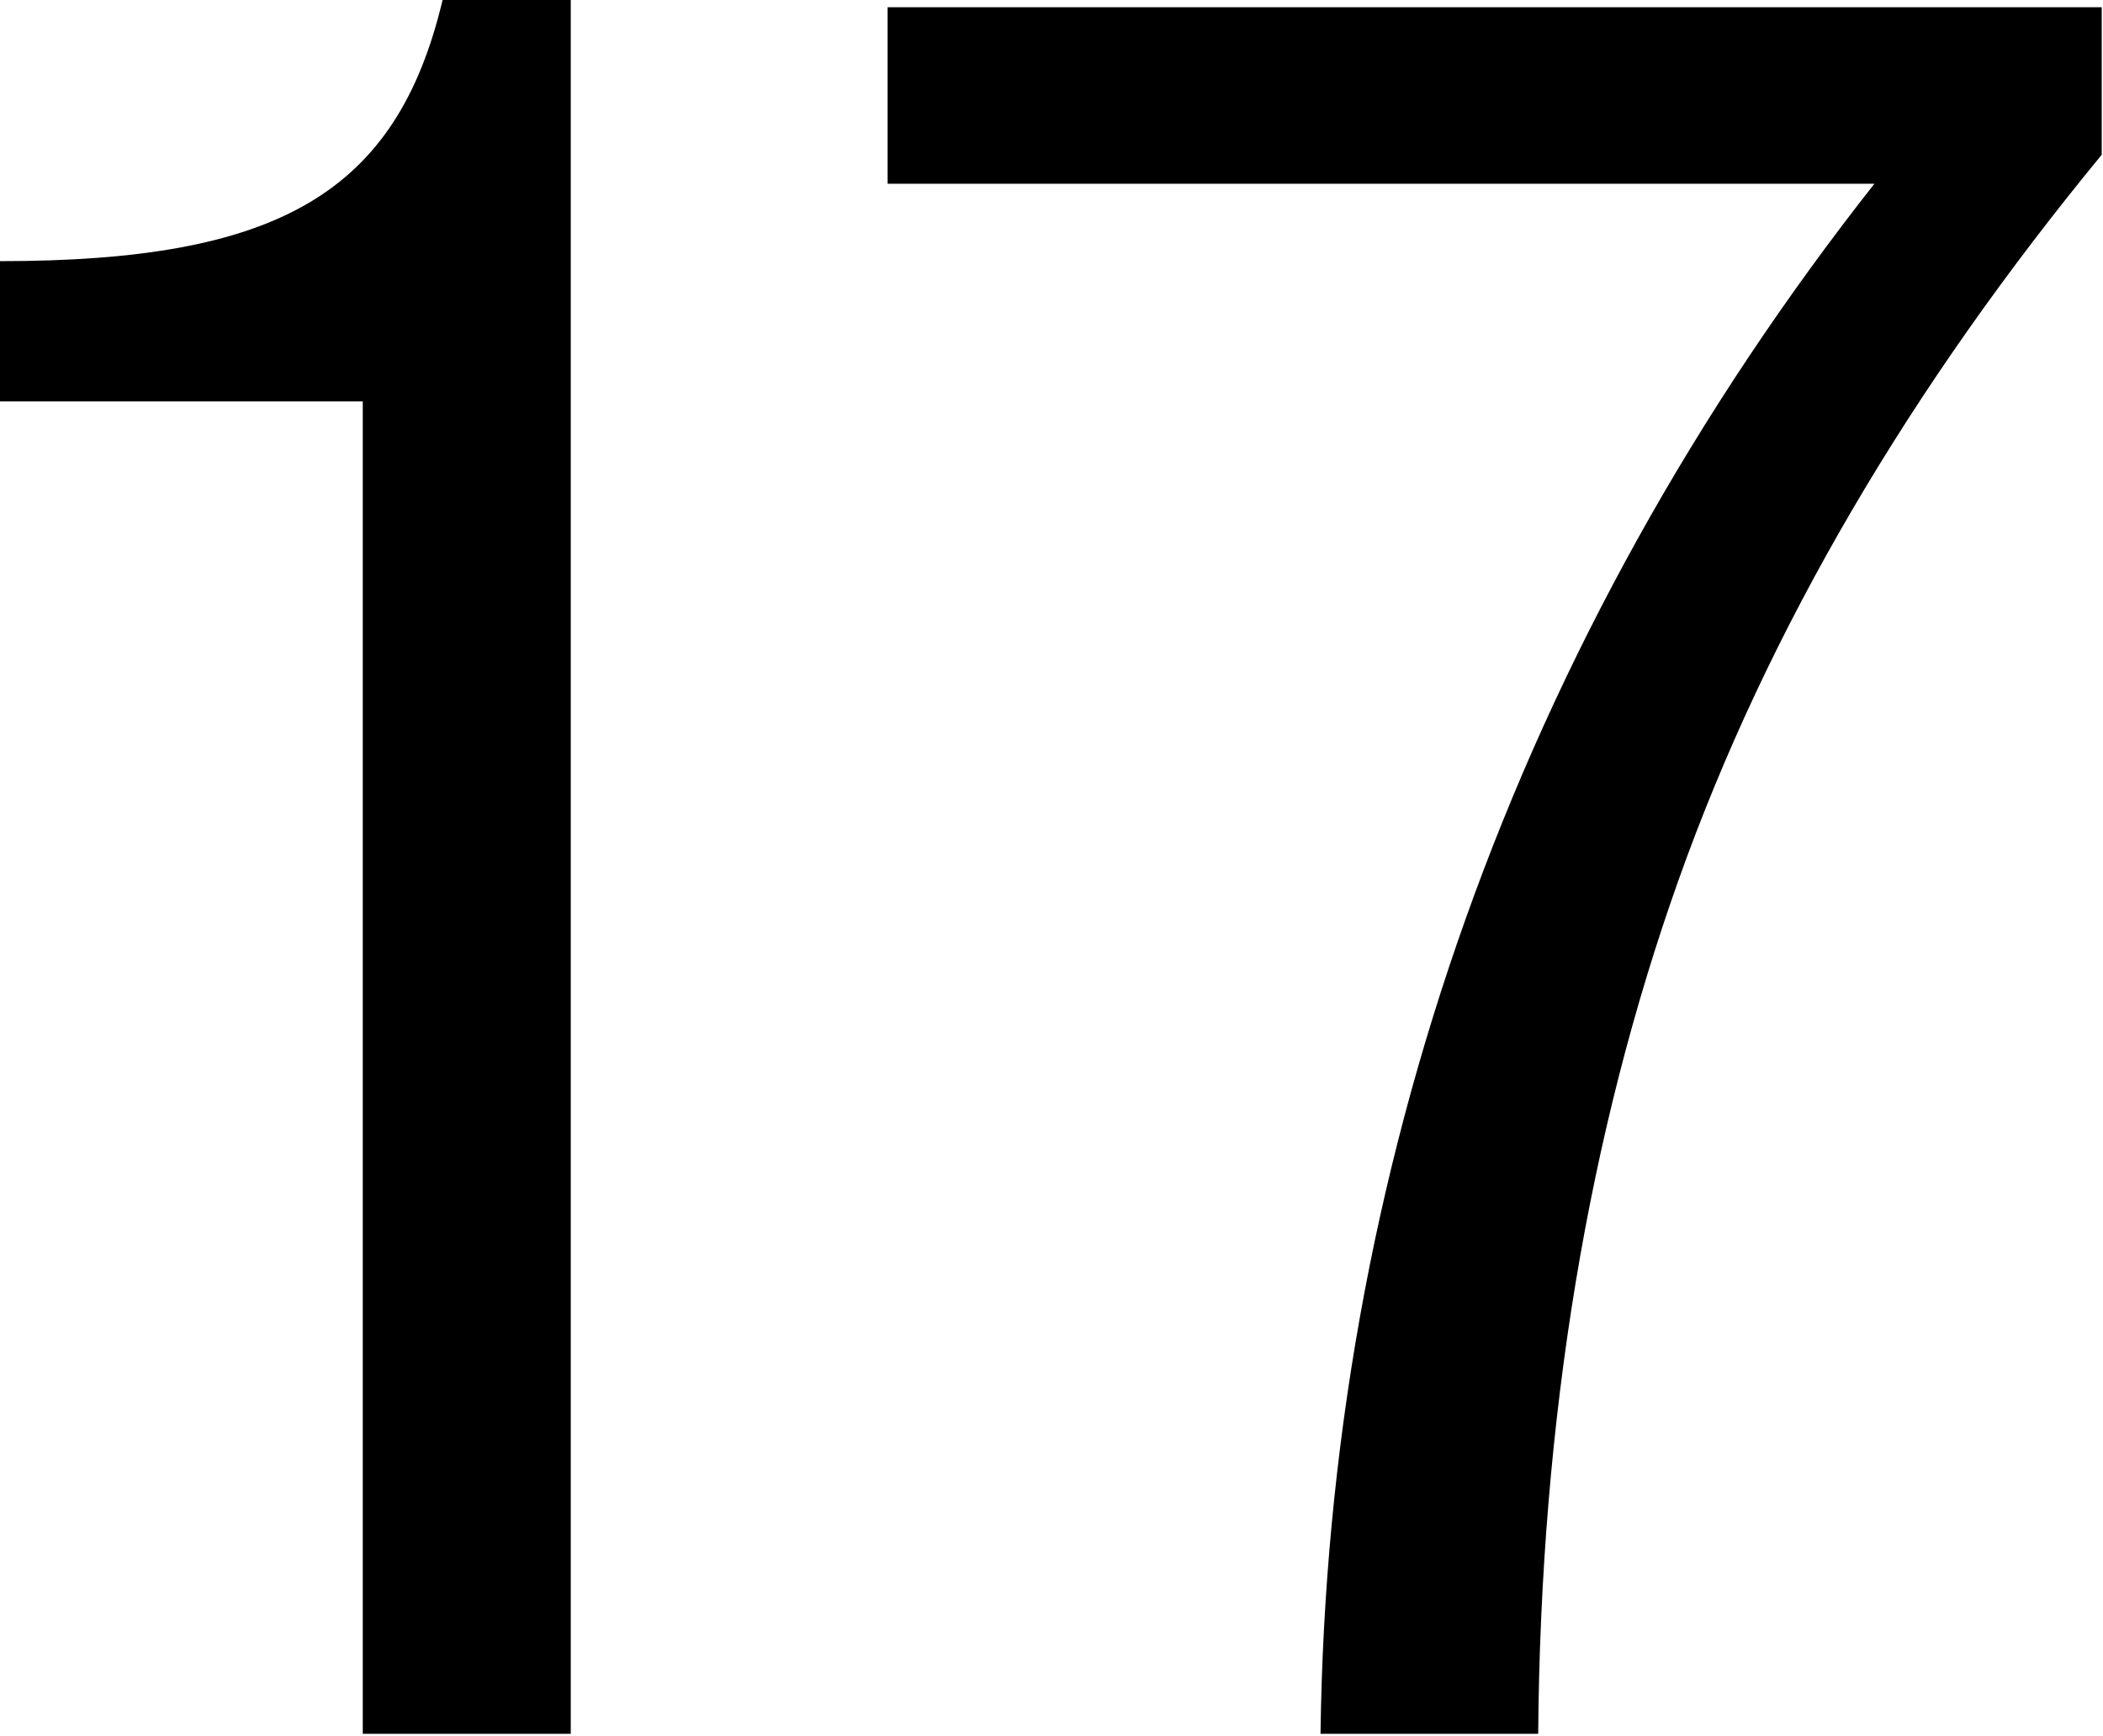
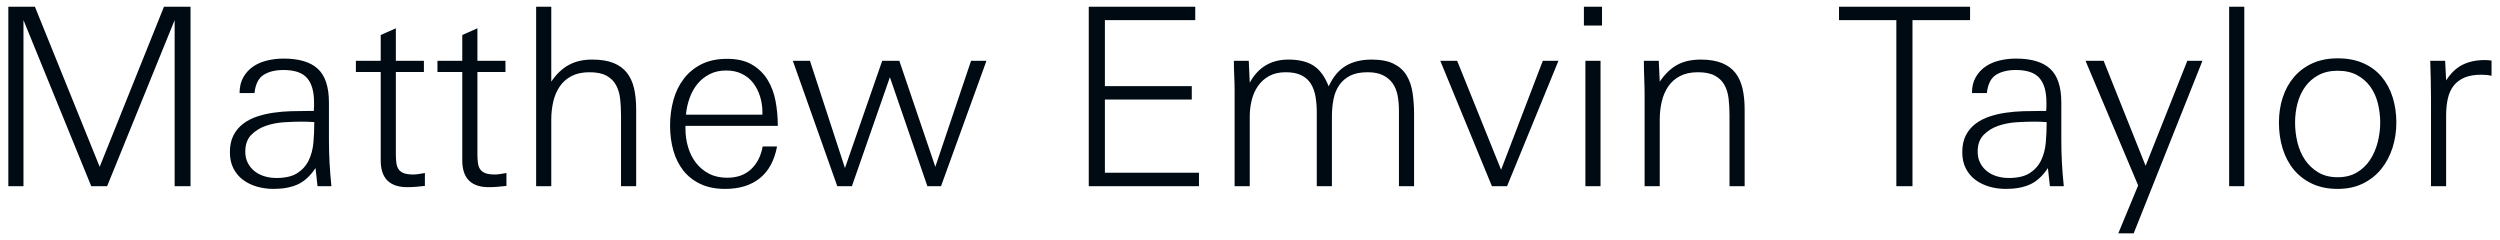
- <svg xmlns="http://www.w3.org/2000/svg" width="349px" height="288px" viewBox="0 0 349 288" version="1.1">
+ <svg xmlns="http://www.w3.org/2000/svg" width="282px" height="27px" viewBox="0 0 282 27" version="1.1">
  <defs />
-   <g id="1.-Studio-Home-Copy" stroke="none" stroke-width="1" fill="none" fill-rule="evenodd">
-     <g id="Page-1" transform="translate(0, -1)" fill="#000000">
-       <g id="Group-3" transform="translate(0, 0.775)">
-         <path d="M60.203,66.85 L0,66.85 L0,43.57 C46.158,43.57 65.821,32.333 73.449,0.225 L94.72,0.225 L94.72,288 L60.203,288 L60.203,66.85 Z" id="Fill-1" />
-       </g>
-       <path d="M147.303,31.502 L147.303,2.202 L348.786,2.202 L348.786,26.687 C317.079,65.218 293.397,105.353 278.548,147.094 C263.695,188.836 255.669,236.195 255.268,288.775 L219.144,288.775 C220.35,195.258 251.655,106.96 311.058,31.502 L147.303,31.502 Z" id="Fill-4" />
+   <g id="Header" stroke="none" stroke-width="1" fill="none" fill-rule="evenodd" transform="translate(-2, -5)">
+     <g transform="translate(0, -5)" fill="#000A12" id="Title">
+       <path d="M21.7,31 L21.7,12.268 L14.084,31 L12.292,31 L4.648,12.268 L4.648,31 L2.94,31 L2.94,10.756 L5.936,10.756 L13.244,28.816 L20.496,10.756 L23.492,10.756 L23.492,31 L21.7,31 Z M37.816,31 C37.779,30.664 37.741,30.323 37.704,29.978 C37.667,29.633 37.629,29.292 37.592,28.956 C36.995,29.852 36.323,30.468 35.576,30.804 C34.829,31.14 33.924,31.308 32.86,31.308 C32.207,31.308 31.586,31.224 30.998,31.056 C30.41,30.888 29.887,30.636 29.43,30.3 C28.973,29.964 28.609,29.535 28.338,29.012 C28.067,28.489 27.932,27.873 27.932,27.164 C27.932,26.417 28.067,25.783 28.338,25.26 C28.609,24.737 28.973,24.303 29.43,23.958 C29.887,23.613 30.41,23.342 30.998,23.146 C31.586,22.95 32.207,22.805 32.86,22.712 C33.513,22.619 34.167,22.563 34.82,22.544 C35.473,22.525 36.089,22.516 36.668,22.516 L37.396,22.516 C37.415,22.348 37.424,22.185 37.424,22.026 L37.424,21.536 C37.424,20.323 37.163,19.413 36.64,18.806 C36.117,18.199 35.231,17.896 33.98,17.896 C33.065,17.896 32.319,18.078 31.74,18.442 C31.161,18.806 30.816,19.492 30.704,20.5 L29.024,20.5 C29.024,19.791 29.169,19.189 29.458,18.694 C29.747,18.199 30.121,17.798 30.578,17.49 C31.035,17.182 31.563,16.958 32.16,16.818 C32.757,16.678 33.364,16.608 33.98,16.608 C35.735,16.608 37.027,16.995 37.858,17.77 C38.689,18.545 39.104,19.809 39.104,21.564 L39.104,25.764 C39.104,26.66 39.127,27.533 39.174,28.382 C39.221,29.231 39.291,30.104 39.384,31 L37.816,31 Z M37.452,23.776 C37.209,23.757 36.976,23.743 36.752,23.734 C36.528,23.725 36.295,23.72 36.052,23.72 C35.455,23.72 34.787,23.743 34.05,23.79 C33.313,23.837 32.622,23.972 31.978,24.196 C31.334,24.42 30.788,24.761 30.34,25.218 C29.892,25.675 29.668,26.305 29.668,27.108 C29.668,27.593 29.766,28.023 29.962,28.396 C30.158,28.769 30.419,29.082 30.746,29.334 C31.073,29.586 31.446,29.773 31.866,29.894 C32.286,30.015 32.72,30.076 33.168,30.076 C34.176,30.076 34.965,29.894 35.534,29.53 C36.103,29.166 36.533,28.685 36.822,28.088 C37.111,27.491 37.289,26.819 37.354,26.072 C37.419,25.325 37.452,24.56 37.452,23.776 Z M49.928,30.972 C49.592,31.009 49.261,31.042 48.934,31.07 C48.607,31.098 48.276,31.112 47.94,31.112 C45.943,31.112 44.944,30.104 44.944,28.088 L44.944,18.12 L42.144,18.12 L42.144,16.86 L44.944,16.86 L44.944,13.948 L46.652,13.192 L46.652,16.86 L49.816,16.86 L49.816,18.12 L46.652,18.12 L46.652,27.332 C46.652,27.724 46.671,28.069 46.708,28.368 C46.745,28.667 46.834,28.914 46.974,29.11 C47.114,29.306 47.315,29.451 47.576,29.544 C47.837,29.637 48.192,29.684 48.64,29.684 C48.808,29.684 49.009,29.665 49.242,29.628 C49.475,29.591 49.704,29.553 49.928,29.516 L49.928,30.972 Z M59.128,30.972 C58.792,31.009 58.461,31.042 58.134,31.07 C57.807,31.098 57.476,31.112 57.14,31.112 C55.143,31.112 54.144,30.104 54.144,28.088 L54.144,18.12 L51.344,18.12 L51.344,16.86 L54.144,16.86 L54.144,13.948 L55.852,13.192 L55.852,16.86 L59.016,16.86 L59.016,18.12 L55.852,18.12 L55.852,27.332 C55.852,27.724 55.871,28.069 55.908,28.368 C55.945,28.667 56.034,28.914 56.174,29.11 C56.314,29.306 56.515,29.451 56.776,29.544 C57.037,29.637 57.392,29.684 57.84,29.684 C58.008,29.684 58.209,29.665 58.442,29.628 C58.675,29.591 58.904,29.553 59.128,29.516 L59.128,30.972 Z M72.052,31 L72.052,23.02 C72.052,22.367 72.019,21.746 71.954,21.158 C71.889,20.57 71.735,20.052 71.492,19.604 C71.249,19.156 70.89,18.801 70.414,18.54 C69.938,18.279 69.299,18.148 68.496,18.148 C67.693,18.148 67.017,18.293 66.466,18.582 C65.915,18.871 65.472,19.263 65.136,19.758 C64.8,20.253 64.557,20.822 64.408,21.466 C64.259,22.11 64.184,22.777 64.184,23.468 L64.184,31 L62.476,31 L62.476,10.756 L64.184,10.756 L64.184,19.212 C64.744,18.372 65.397,17.747 66.144,17.336 C66.891,16.925 67.768,16.72 68.776,16.72 C69.747,16.72 70.549,16.846 71.184,17.098 C71.819,17.35 72.327,17.719 72.71,18.204 C73.093,18.689 73.363,19.277 73.522,19.968 C73.681,20.659 73.76,21.452 73.76,22.348 L73.76,31 L72.052,31 Z M79.32,24.196 L79.32,24.532 C79.32,25.241 79.418,25.927 79.614,26.59 C79.81,27.253 80.104,27.841 80.496,28.354 C80.888,28.867 81.378,29.278 81.966,29.586 C82.554,29.894 83.24,30.048 84.024,30.048 C85.144,30.048 86.045,29.726 86.726,29.082 C87.407,28.438 87.841,27.584 88.028,26.52 L89.652,26.52 C89.353,28.107 88.705,29.301 87.706,30.104 C86.707,30.907 85.405,31.308 83.8,31.308 C82.717,31.308 81.784,31.121 81,30.748 C80.216,30.375 79.572,29.866 79.068,29.222 C78.564,28.578 78.191,27.822 77.948,26.954 C77.705,26.086 77.584,25.157 77.584,24.168 C77.584,23.16 77.71,22.199 77.962,21.284 C78.214,20.369 78.606,19.567 79.138,18.876 C79.67,18.185 80.337,17.639 81.14,17.238 C81.943,16.837 82.904,16.636 84.024,16.636 C85.144,16.636 86.073,16.851 86.81,17.28 C87.547,17.709 88.135,18.279 88.574,18.988 C89.013,19.697 89.316,20.505 89.484,21.41 C89.652,22.315 89.736,23.244 89.736,24.196 L79.32,24.196 Z M88,22.656 C88,22.04 87.911,21.447 87.734,20.878 C87.557,20.309 87.3,19.805 86.964,19.366 C86.628,18.927 86.203,18.582 85.69,18.33 C85.177,18.078 84.584,17.952 83.912,17.952 C83.203,17.952 82.577,18.092 82.036,18.372 C81.495,18.652 81.037,19.021 80.664,19.478 C80.291,19.935 79.997,20.467 79.782,21.074 C79.567,21.681 79.432,22.301 79.376,22.936 L88,22.936 L88,22.656 Z M108.148,31 L106.608,31 L102.38,18.708 L98.096,31 L96.444,31 L91.432,16.86 L93.364,16.86 L97.312,28.956 L101.512,16.86 L103.444,16.86 L107.504,28.816 L111.536,16.86 L113.272,16.86 L108.148,31 Z M124.812,31 L124.812,10.756 L136.824,10.756 L136.824,12.268 L126.632,12.268 L126.632,19.716 L136.432,19.716 L136.432,21.228 L126.632,21.228 L126.632,29.488 L137.244,29.488 L137.244,31 L124.812,31 Z M159.8,31 L159.8,22.46 C159.8,21.844 159.749,21.275 159.646,20.752 C159.543,20.229 159.357,19.777 159.086,19.394 C158.815,19.011 158.451,18.708 157.994,18.484 C157.537,18.26 156.963,18.148 156.272,18.148 C155.469,18.148 154.811,18.279 154.298,18.54 C153.785,18.801 153.374,19.156 153.066,19.604 C152.758,20.052 152.543,20.579 152.422,21.186 C152.301,21.793 152.24,22.441 152.24,23.132 L152.24,31 L150.532,31 L150.532,22.656 C150.532,22.04 150.485,21.457 150.392,20.906 C150.299,20.355 150.126,19.875 149.874,19.464 C149.622,19.053 149.267,18.731 148.81,18.498 C148.353,18.265 147.76,18.148 147.032,18.148 C146.304,18.148 145.683,18.288 145.17,18.568 C144.657,18.848 144.237,19.221 143.91,19.688 C143.583,20.155 143.345,20.687 143.196,21.284 C143.047,21.881 142.972,22.497 142.972,23.132 L142.972,31 L141.264,31 L141.264,20.248 C141.264,19.688 141.25,19.123 141.222,18.554 C141.194,17.985 141.18,17.42 141.18,16.86 L142.86,16.86 L142.972,19.324 C143.924,17.588 145.38,16.72 147.34,16.72 C148.516,16.72 149.459,16.949 150.168,17.406 C150.877,17.863 151.447,18.643 151.876,19.744 C152.361,18.68 153.001,17.91 153.794,17.434 C154.587,16.958 155.563,16.72 156.72,16.72 C157.747,16.72 158.577,16.879 159.212,17.196 C159.847,17.513 160.332,17.952 160.668,18.512 C161.004,19.072 161.228,19.73 161.34,20.486 C161.452,21.242 161.508,22.049 161.508,22.908 L161.508,31 L159.8,31 Z M171.996,31 L170.288,31 L164.464,16.86 L166.368,16.86 L171.324,29.152 L176.028,16.86 L177.792,16.86 L171.996,31 Z M180.664,12.884 L180.664,10.756 L182.708,10.756 L182.708,12.884 L180.664,12.884 Z M180.832,31 L180.832,16.86 L182.54,16.86 L182.54,31 L180.832,31 Z M197.088,31 L197.088,23.02 C197.088,22.367 197.055,21.746 196.99,21.158 C196.925,20.57 196.771,20.052 196.528,19.604 C196.285,19.156 195.926,18.801 195.45,18.54 C194.974,18.279 194.335,18.148 193.532,18.148 C192.729,18.148 192.053,18.293 191.502,18.582 C190.951,18.871 190.508,19.263 190.172,19.758 C189.836,20.253 189.593,20.822 189.444,21.466 C189.295,22.11 189.22,22.777 189.22,23.468 L189.22,31 L187.512,31 L187.512,20.864 C187.512,20.192 187.498,19.525 187.47,18.862 C187.442,18.199 187.428,17.532 187.428,16.86 L189.108,16.86 L189.22,19.212 C189.799,18.353 190.452,17.723 191.18,17.322 C191.908,16.921 192.795,16.72 193.84,16.72 C194.792,16.72 195.59,16.851 196.234,17.112 C196.878,17.373 197.387,17.747 197.76,18.232 C198.133,18.717 198.399,19.305 198.558,19.996 C198.717,20.687 198.796,21.471 198.796,22.348 L198.796,31 L197.088,31 Z M217.728,12.268 L217.728,31 L215.908,31 L215.908,12.268 L209.44,12.268 L209.44,10.756 L224.224,10.756 L224.224,12.268 L217.728,12.268 Z M233.228,31 C233.191,30.664 233.153,30.323 233.116,29.978 C233.079,29.633 233.041,29.292 233.004,28.956 C232.407,29.852 231.735,30.468 230.988,30.804 C230.241,31.14 229.336,31.308 228.272,31.308 C227.619,31.308 226.998,31.224 226.41,31.056 C225.822,30.888 225.299,30.636 224.842,30.3 C224.385,29.964 224.021,29.535 223.75,29.012 C223.479,28.489 223.344,27.873 223.344,27.164 C223.344,26.417 223.479,25.783 223.75,25.26 C224.021,24.737 224.385,24.303 224.842,23.958 C225.299,23.613 225.822,23.342 226.41,23.146 C226.998,22.95 227.619,22.805 228.272,22.712 C228.925,22.619 229.579,22.563 230.232,22.544 C230.885,22.525 231.501,22.516 232.08,22.516 L232.808,22.516 C232.827,22.348 232.836,22.185 232.836,22.026 L232.836,21.536 C232.836,20.323 232.575,19.413 232.052,18.806 C231.529,18.199 230.643,17.896 229.392,17.896 C228.477,17.896 227.731,18.078 227.152,18.442 C226.573,18.806 226.228,19.492 226.116,20.5 L224.436,20.5 C224.436,19.791 224.581,19.189 224.87,18.694 C225.159,18.199 225.533,17.798 225.99,17.49 C226.447,17.182 226.975,16.958 227.572,16.818 C228.169,16.678 228.776,16.608 229.392,16.608 C231.147,16.608 232.439,16.995 233.27,17.77 C234.101,18.545 234.516,19.809 234.516,21.564 L234.516,25.764 C234.516,26.66 234.539,27.533 234.586,28.382 C234.633,29.231 234.703,30.104 234.796,31 L233.228,31 Z M232.864,23.776 C232.621,23.757 232.388,23.743 232.164,23.734 C231.94,23.725 231.707,23.72 231.464,23.72 C230.867,23.72 230.199,23.743 229.462,23.79 C228.725,23.837 228.034,23.972 227.39,24.196 C226.746,24.42 226.2,24.761 225.752,25.218 C225.304,25.675 225.08,26.305 225.08,27.108 C225.08,27.593 225.178,28.023 225.374,28.396 C225.57,28.769 225.831,29.082 226.158,29.334 C226.485,29.586 226.858,29.773 227.278,29.894 C227.698,30.015 228.132,30.076 228.58,30.076 C229.588,30.076 230.377,29.894 230.946,29.53 C231.515,29.166 231.945,28.685 232.234,28.088 C232.523,27.491 232.701,26.819 232.766,26.072 C232.831,25.325 232.864,24.56 232.864,23.776 Z M242.68,36.32 L240.944,36.32 L243.184,30.916 L237.248,16.86 L239.292,16.86 L244.024,28.704 L248.728,16.86 L250.436,16.86 L242.68,36.32 Z M253.448,31 L253.448,10.756 L255.156,10.756 L255.156,31 L253.448,31 Z M272.308,23.832 C272.308,24.821 272.163,25.769 271.874,26.674 C271.585,27.579 271.16,28.377 270.6,29.068 C270.04,29.759 269.349,30.305 268.528,30.706 C267.707,31.107 266.764,31.308 265.7,31.308 C264.599,31.308 263.633,31.112 262.802,30.72 C261.971,30.328 261.281,29.796 260.73,29.124 C260.179,28.452 259.764,27.663 259.484,26.758 C259.204,25.853 259.064,24.877 259.064,23.832 C259.064,22.805 259.209,21.853 259.498,20.976 C259.787,20.099 260.212,19.333 260.772,18.68 C261.332,18.027 262.023,17.513 262.844,17.14 C263.665,16.767 264.617,16.58 265.7,16.58 C266.783,16.58 267.739,16.762 268.57,17.126 C269.401,17.49 270.091,17.999 270.642,18.652 C271.193,19.305 271.608,20.075 271.888,20.962 C272.168,21.849 272.308,22.805 272.308,23.832 Z M270.488,23.832 C270.488,23.085 270.399,22.357 270.222,21.648 C270.045,20.939 269.76,20.313 269.368,19.772 C268.976,19.231 268.477,18.797 267.87,18.47 C267.263,18.143 266.54,17.98 265.7,17.98 C264.86,17.98 264.137,18.143 263.53,18.47 C262.923,18.797 262.424,19.231 262.032,19.772 C261.64,20.313 261.351,20.934 261.164,21.634 C260.977,22.334 260.884,23.067 260.884,23.832 C260.884,24.579 260.973,25.321 261.15,26.058 C261.327,26.795 261.612,27.453 262.004,28.032 C262.396,28.611 262.895,29.082 263.502,29.446 C264.109,29.81 264.841,29.992 265.7,29.992 C266.54,29.992 267.263,29.81 267.87,29.446 C268.477,29.082 268.971,28.606 269.354,28.018 C269.737,27.43 270.021,26.767 270.208,26.03 C270.395,25.293 270.488,24.56 270.488,23.832 Z M283.048,18.54 C282.693,18.465 282.311,18.428 281.9,18.428 C281.135,18.428 280.5,18.535 279.996,18.75 C279.492,18.965 279.086,19.268 278.778,19.66 C278.47,20.052 278.251,20.533 278.12,21.102 C277.989,21.671 277.924,22.301 277.924,22.992 L277.924,31 L276.216,31 L276.216,21.004 C276.216,20.313 276.207,19.623 276.188,18.932 L276.132,16.86 L277.812,16.86 L277.924,19.072 C278.447,18.251 279.063,17.663 279.772,17.308 C280.481,16.953 281.312,16.776 282.264,16.776 C282.395,16.776 282.525,16.781 282.656,16.79 C282.787,16.799 282.917,16.813 283.048,16.832 L283.048,18.54 Z" />
    </g>
  </g>
</svg>
